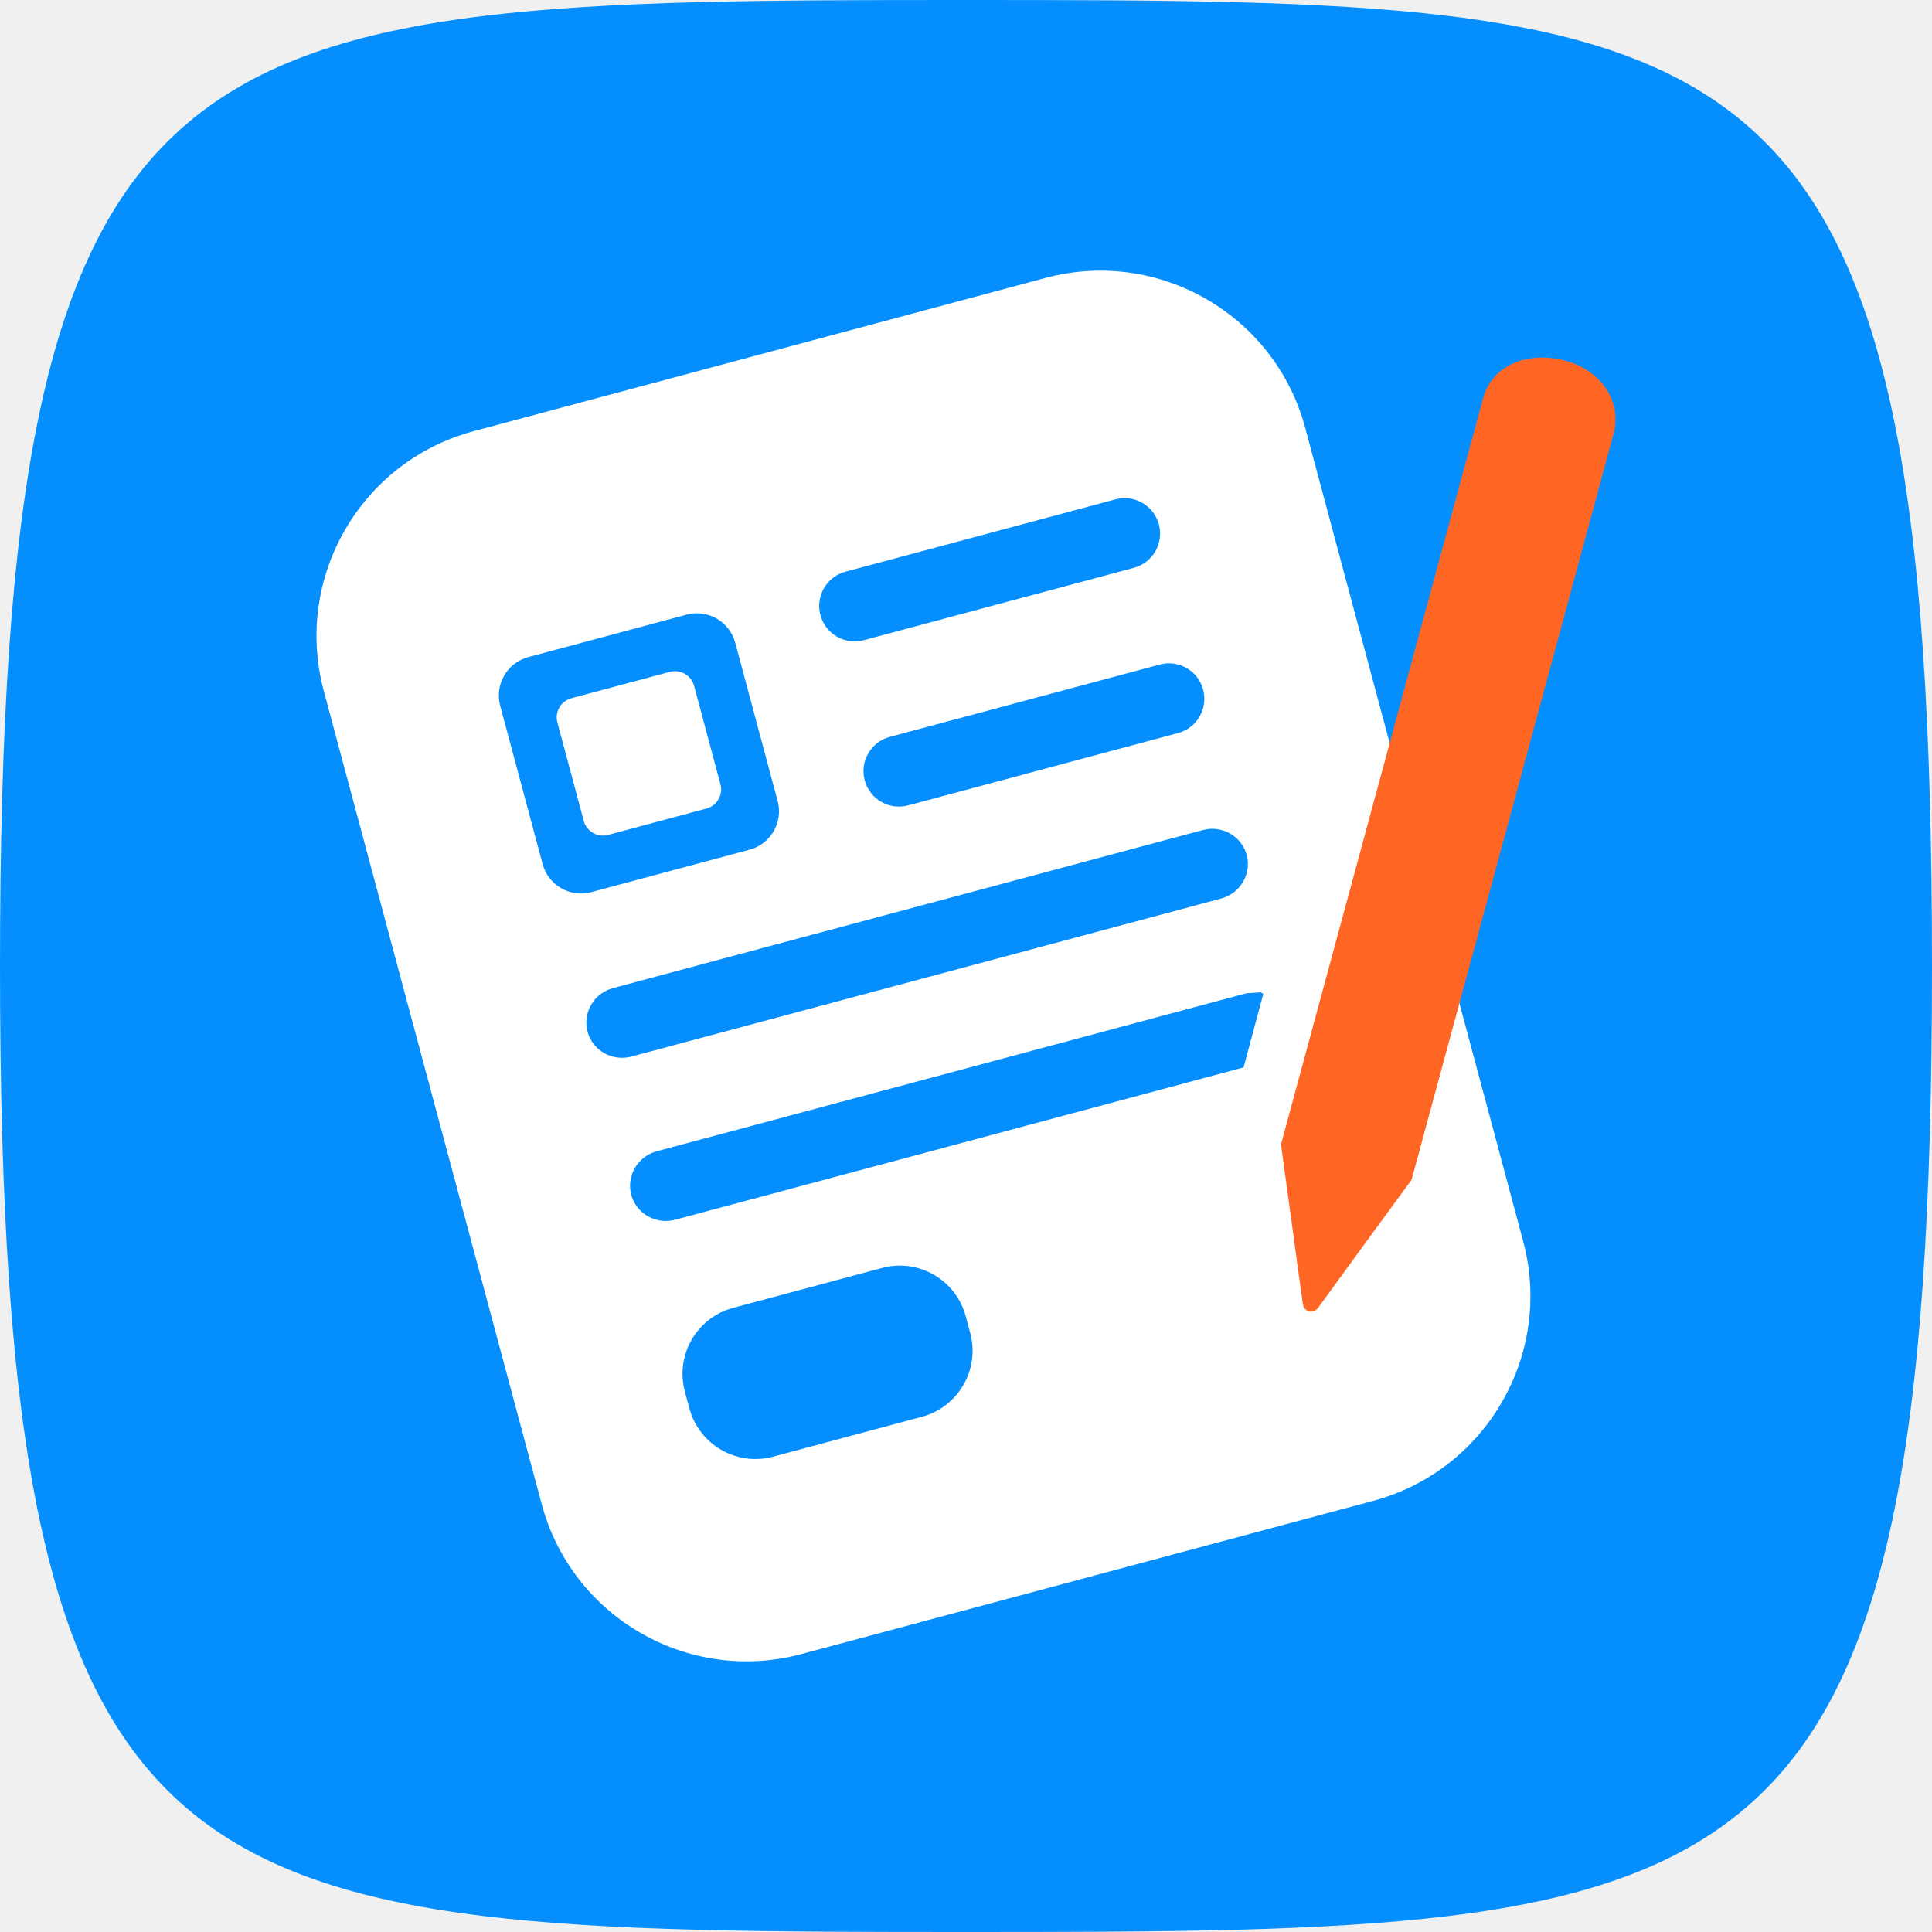
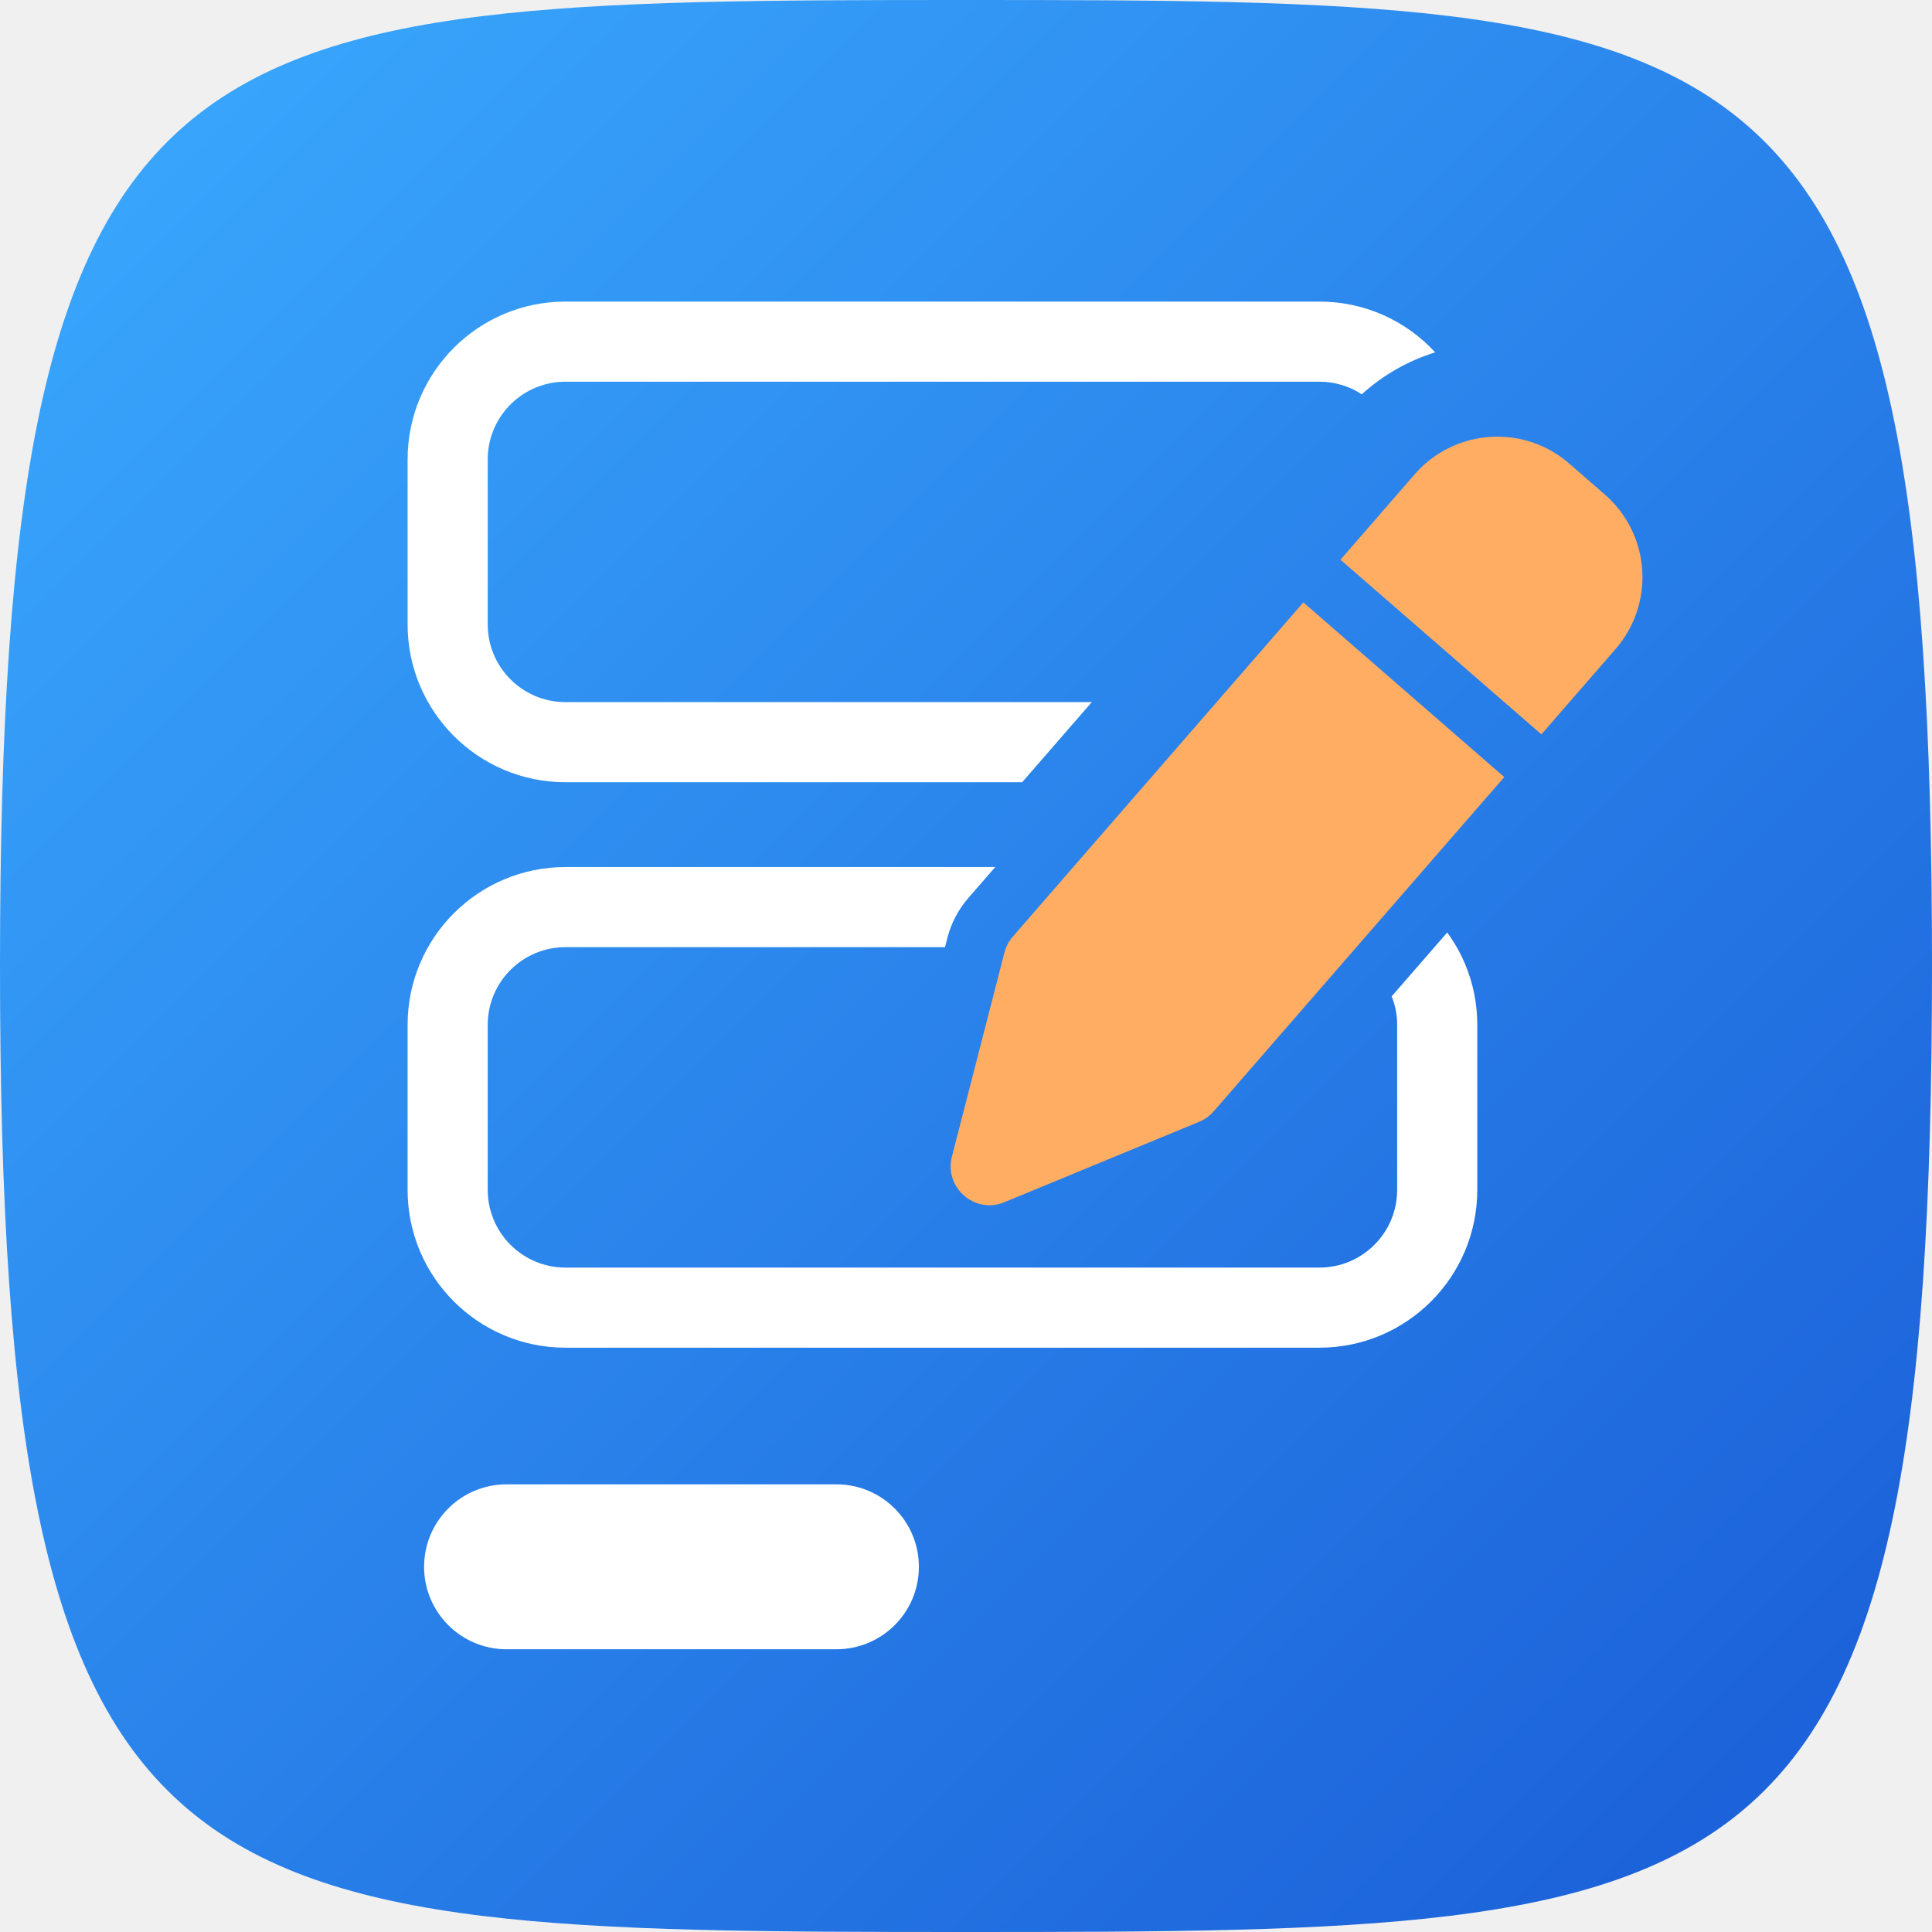
- <svg xmlns="http://www.w3.org/2000/svg" height="82" viewBox="0 0 82 82" width="82">
-   <path d="m0 0h82v82h-82z" fill="none" />
-   <path d="m41-0c-33.498 0-41 .316-41 41s7.502 41 41 41 41-.316 41-41c0-40.684-7.502-41-41-41z" fill="#058ffe" />
-   <path d="m20.106 18.3 24.269-6.503c4.801-1.287 9.736 1.563 11.023 6.364l9.249 34.517c1.286 4.801-1.563 9.736-6.364 11.022l-24.269 6.503c-4.801 1.287-9.736-1.563-11.023-6.364l-9.249-34.517c-1.286-4.801 1.563-9.736 6.364-11.022z" fill="#fff" />
-   <path d="m66.357 15.288c1.539.374 2.505 1.709 2.128 3.121-.378 1.412-8.573 31.665-8.573 31.665-1.319 1.802-2.638 3.603-3.95 5.411-.228.316-.649.208-.676-.209l-.917-6.703s8.189-30.245 8.576-31.664 1.873-1.995 3.412-1.621z" fill="#ff6624" />
-   <g fill="#058ffe">
-     <path d="m31.116 55.51 6.323-1.694c1.546-.415 3.135.503 3.549 2.049l.192.717c.414 1.546-.503 3.135-2.049 3.55l-6.322 1.694c-1.546.414-3.135-.504-3.55-2.05l-.192-.717c-.414-1.546.503-3.135 2.049-3.549z" />
-     <path d="m35.885 24.264 11.458-3.07c.803-.215 1.628.261 1.844 1.064.215.803-.262 1.628-1.065 1.843l-11.458 3.07c-.802.215-1.628-.261-1.843-1.064-.215-.803.262-1.628 1.064-1.843z" />
-     <path d="m37.764 31.276 11.458-3.07c.803-.216 1.628.261 1.843 1.064.215.803-.261 1.628-1.064 1.843l-11.458 3.07c-.803.215-1.628-.261-1.843-1.064-.215-.803.261-1.628 1.064-1.843z" />
-     <path d="m53.509 42.117.11.063-.838 3.125-24.123 6.464c-.815.219-1.651-.255-1.866-1.058-.215-.802.272-1.63 1.087-1.849l25.024-6.705z" />
-     <path d="m26.023 41.936 25.024-6.705c.816-.219 1.652.255 1.867 1.058.215.802-.272 1.63-1.088 1.849l-25.024 6.705c-.815.219-1.651-.255-1.866-1.058-.215-.803.272-1.631 1.087-1.849z" />
-     <path d="m29.14 26.088c.9-.241 1.825.293 2.066 1.193l1.8 6.718c.241.9-.293 1.824-1.192 2.065l-6.719 1.801c-.899.241-1.824-.293-2.065-1.193l-1.8-6.718c-.241-.9.293-1.824 1.192-2.065zm-.713 2.428-4.173 1.118c-.45.121-.717.583-.596 1.033l1.118 4.174c.12.449.583.716 1.032.596l4.174-1.119c.45-.12.717-.582.596-1.032l-1.118-4.174c-.121-.449-.583-.716-1.033-.596z" />
-   </g>
+ <svg xmlns="http://www.w3.org/2000/svg" viewBox="0 0 82 82" width="82" height="82">
+   <defs>
+     <linearGradient id="tile" x1="0%" y1="0%" x2="100%" y2="100%">
+       <stop stop-color="#3babff" />
+       <stop offset="1" stop-color="#195bd6" />
+     </linearGradient>
+   </defs>
+   <path fill="url(#tile)" d="m41 0c-33.498 0-41 .316-41 41s7.502 41 41 41 41-.316 41-41c0-40.684-7.502-41-41-41z" />
+   <path fill="#fff" d="M60.913 14.955 C59.782 15.306 58.717 15.902 57.797 16.735 C57.281 16.396 56.663 16.200 56.000 16.200 L24.000 16.200 C22.177 16.200 20.700 17.677 20.700 19.500 L20.700 26.500 C20.700 28.323 22.177 29.800 24.000 29.800 L46.339 29.800 L43.383 33.200 L24.000 33.200 C20.300 33.200 17.300 30.200 17.300 26.500 L17.300 19.500 C17.300 15.800 20.300 12.800 24.000 12.800 L56.000 12.800 C57.944 12.800 59.694 13.628 60.913 14.955 Z" />
+   <path fill="#fff" d="M41.098 38.115 C40.675 38.602 40.371 39.180 40.211 39.804 L40.109 40.200 L24.000 40.200 C22.177 40.200 20.700 41.677 20.700 43.500 L20.700 50.500 C20.700 52.323 22.177 53.800 24.000 53.800 L56.000 53.800 C57.823 53.800 59.300 52.323 59.300 50.500 L59.300 43.500 C59.300 43.072 59.218 42.663 59.067 42.289 L61.424 39.578 C62.229 40.677 62.700 42.033 62.700 43.500 L62.700 50.500 C62.700 54.200 59.700 57.200 56.000 57.200 L24.000 57.200 C20.300 57.200 17.300 54.200 17.300 50.500 L17.300 43.500 C17.300 39.800 20.300 36.800 24.000 36.800 L42.241 36.800 Z" />
+   <path fill="#ffad63" d="M63.846 32.981 L51.513 47.169 C51.345 47.362 51.134 47.514 50.897 47.612 L42.630 51.025 C41.373 51.544 40.063 50.405 40.402 49.089 L42.632 40.427 C42.696 40.179 42.816 39.949 42.984 39.756 L55.318 25.567 Z M66.602 19.674 L68.111 20.987 C70.050 22.671 70.255 25.608 68.570 27.547 L65.421 31.169 L56.893 23.756 L60.042 20.133 C61.727 18.195 64.664 17.989 66.602 19.674 Z" />
+   <path fill="#fff" d="M39.000 66.500 L39.000 66.500 C39.000 68.433 37.433 70.000 35.500 70.000 L21.500 70.000 C19.567 70.000 18.000 68.433 18.000 66.500 L18.000 66.500 C18.000 64.567 19.567 63.000 21.500 63.000 L35.500 63.000 C37.433 63.000 39.000 64.567 39.000 66.500 Z" />
</svg>
